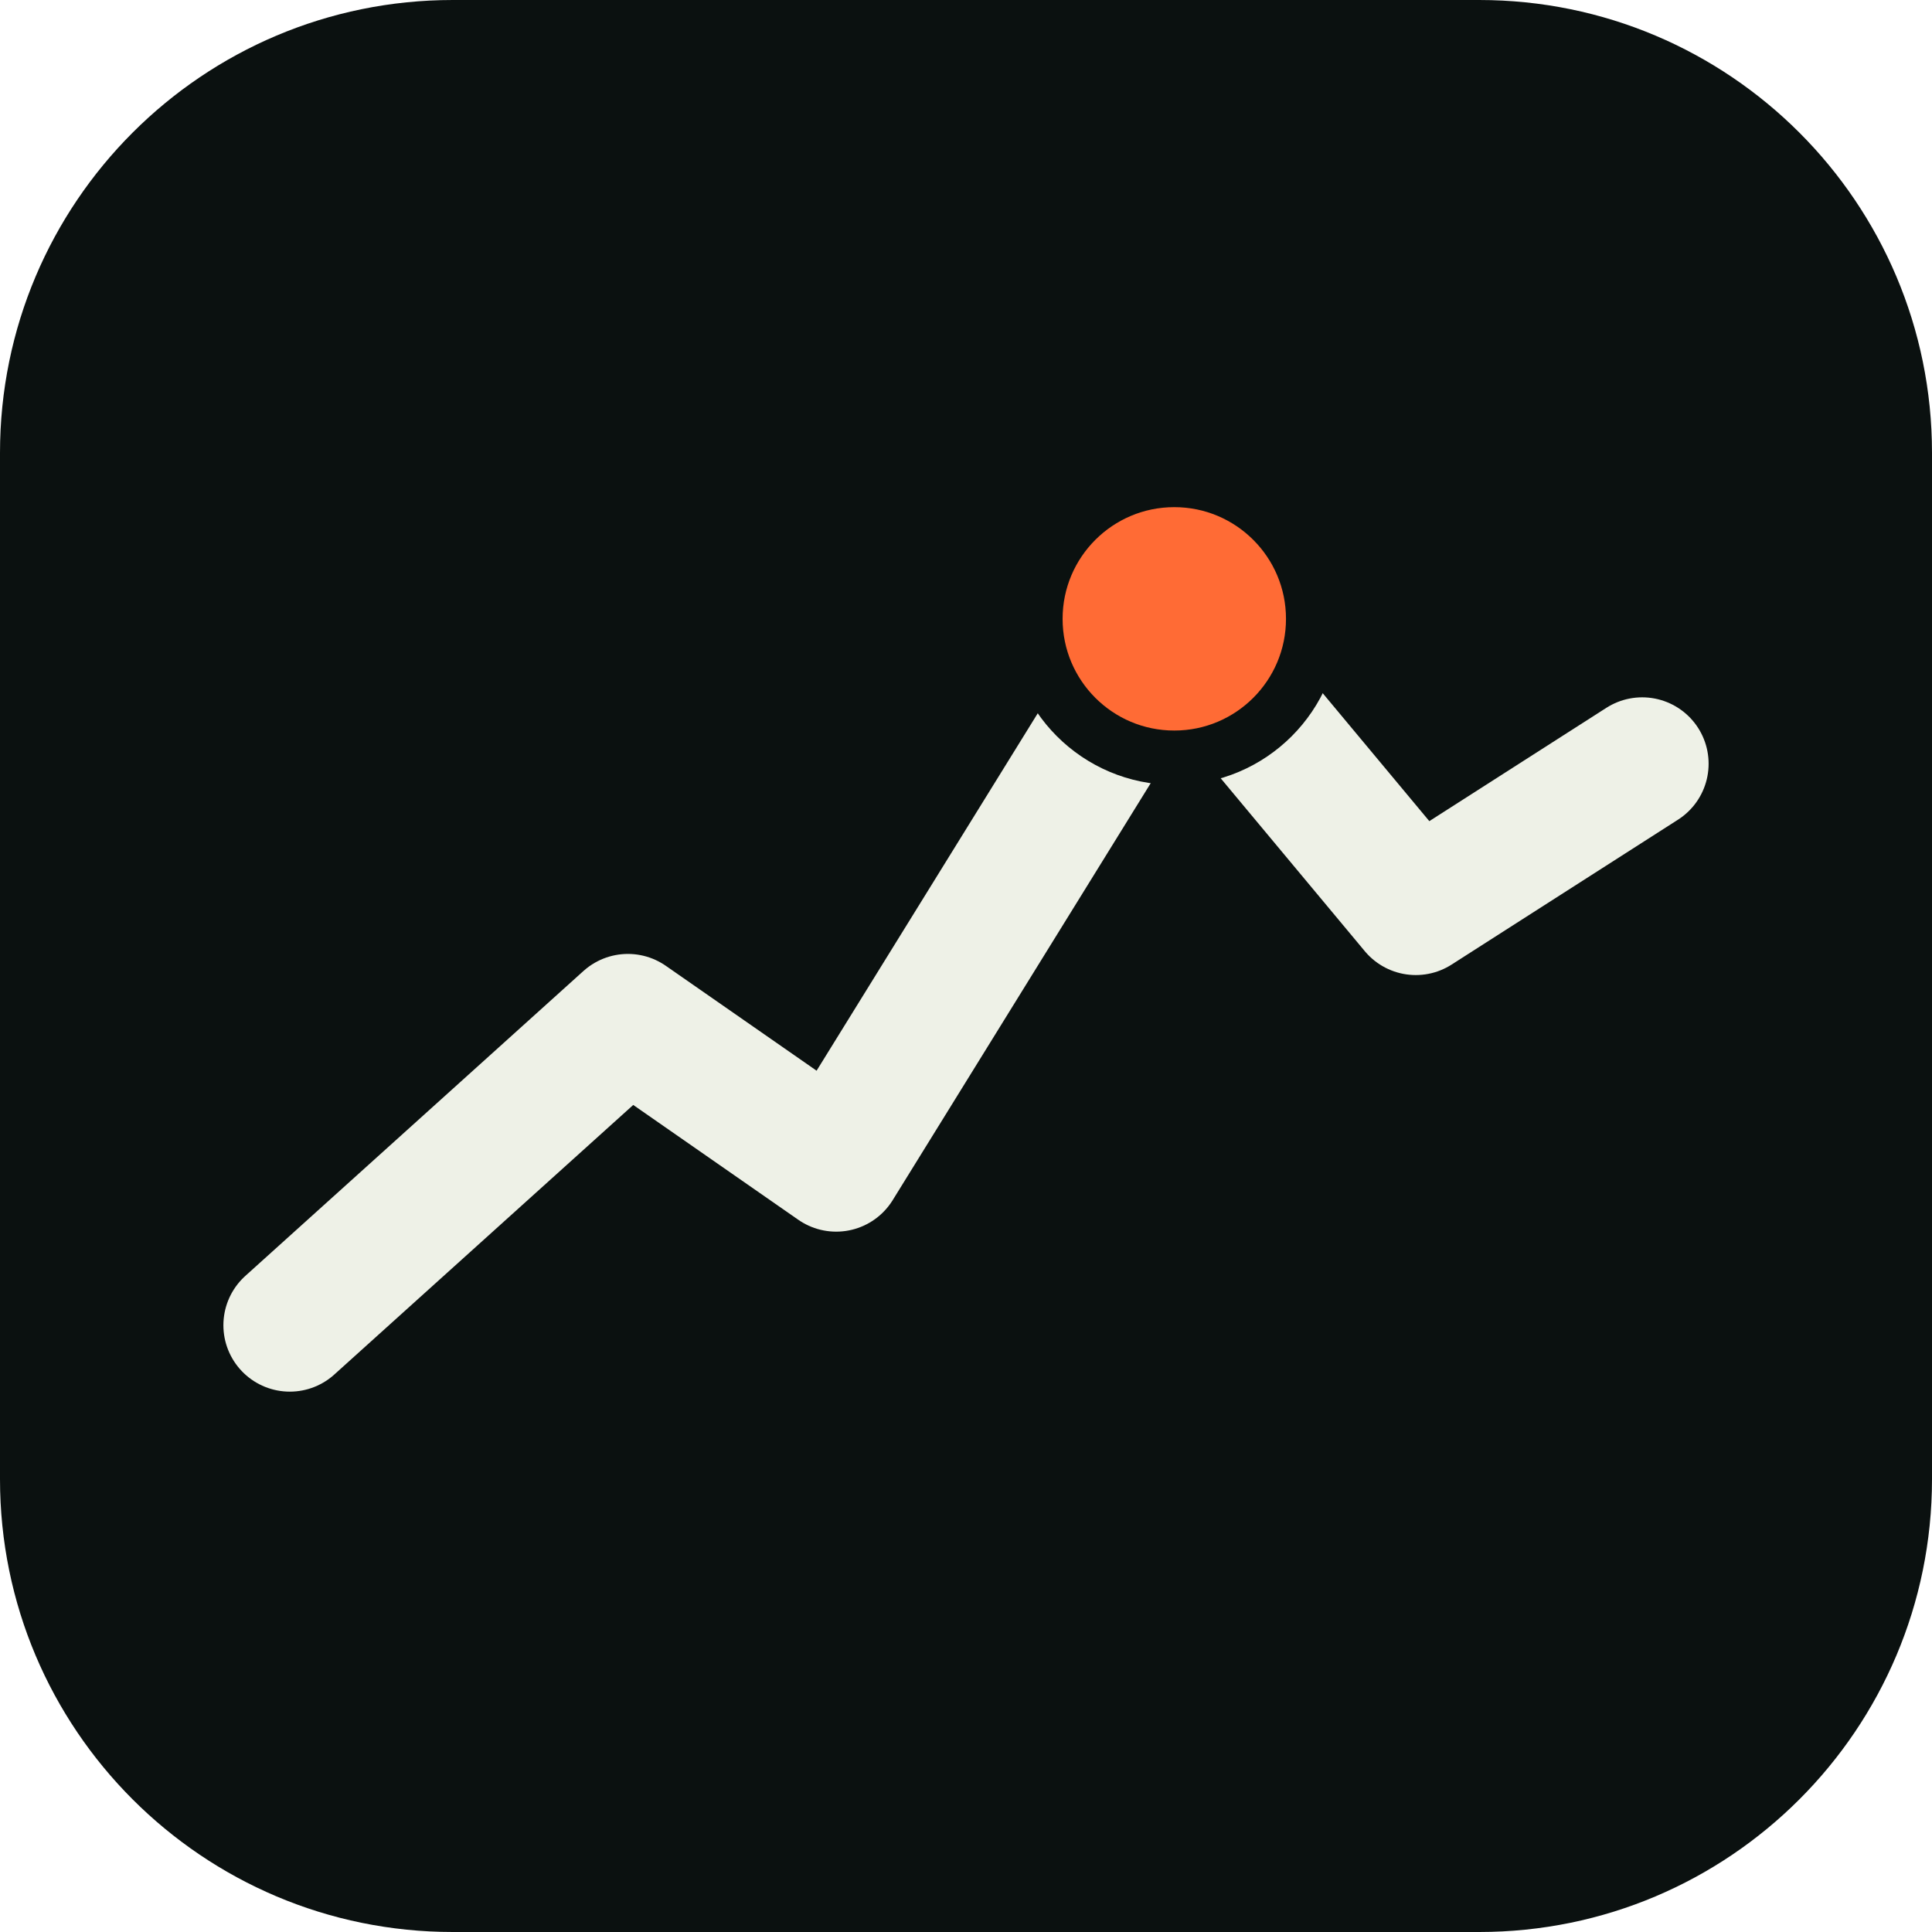
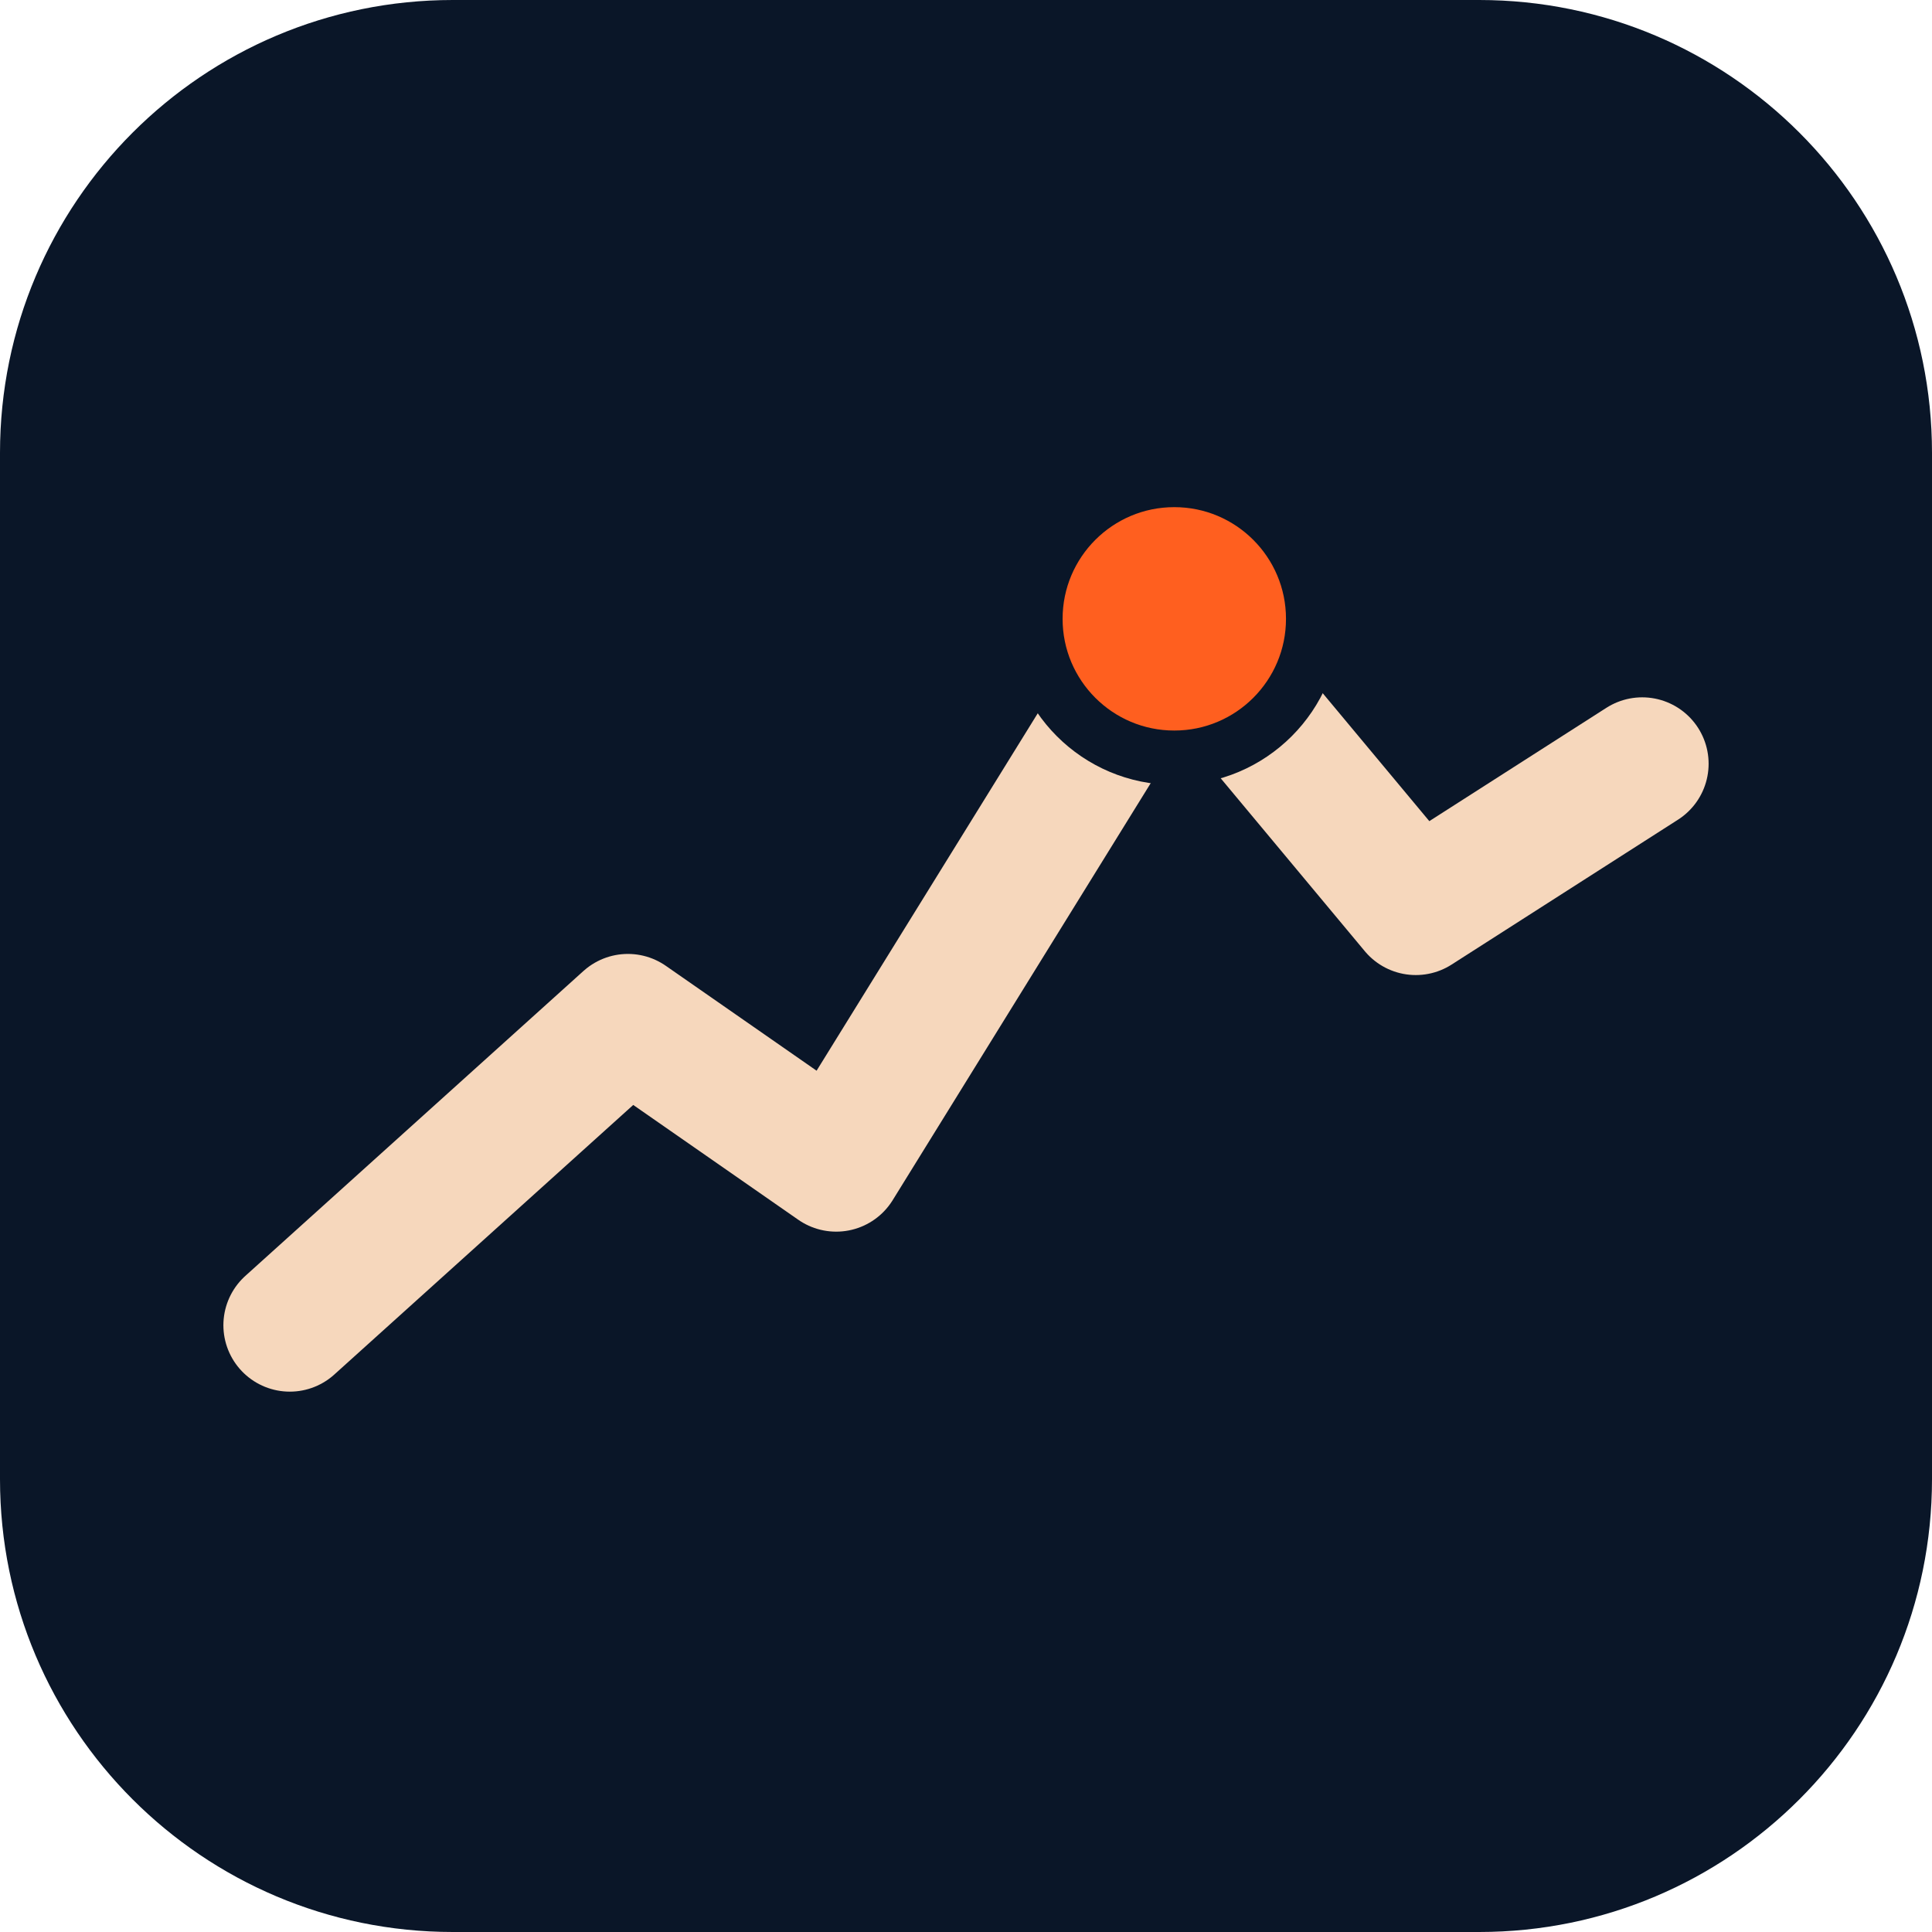
<svg xmlns="http://www.w3.org/2000/svg" viewBox="0 0 64 64">
-   <rect width="64" height="64" rx="15" fill="#0B1110" />
-   <path d="M9.6 43.9 20.8 33.8 27.7 38.6 38.9 20.5 46.9 30.1 54.4 25.3" fill="none" stroke="#EEF1E7" stroke-width="4.4" stroke-linecap="round" stroke-linejoin="round" />
-   <circle cx="38.9" cy="20.5" r="4.6" fill="#FF6B35" stroke="#0B1110" stroke-width="1.8" />
+   <rect width="64" height="64" rx="15" fill="#0A1628" />
+   <path d="M9.6 43.9 20.8 33.8 27.7 38.6 38.9 20.5 46.9 30.1 54.4 25.3" fill="none" stroke="#F6D7BC" stroke-width="4.4" stroke-linecap="round" stroke-linejoin="round" />
+   <circle cx="38.9" cy="20.5" r="4.6" fill="#FF5F1F" stroke="#0A1628" stroke-width="1.8" />
</svg>
